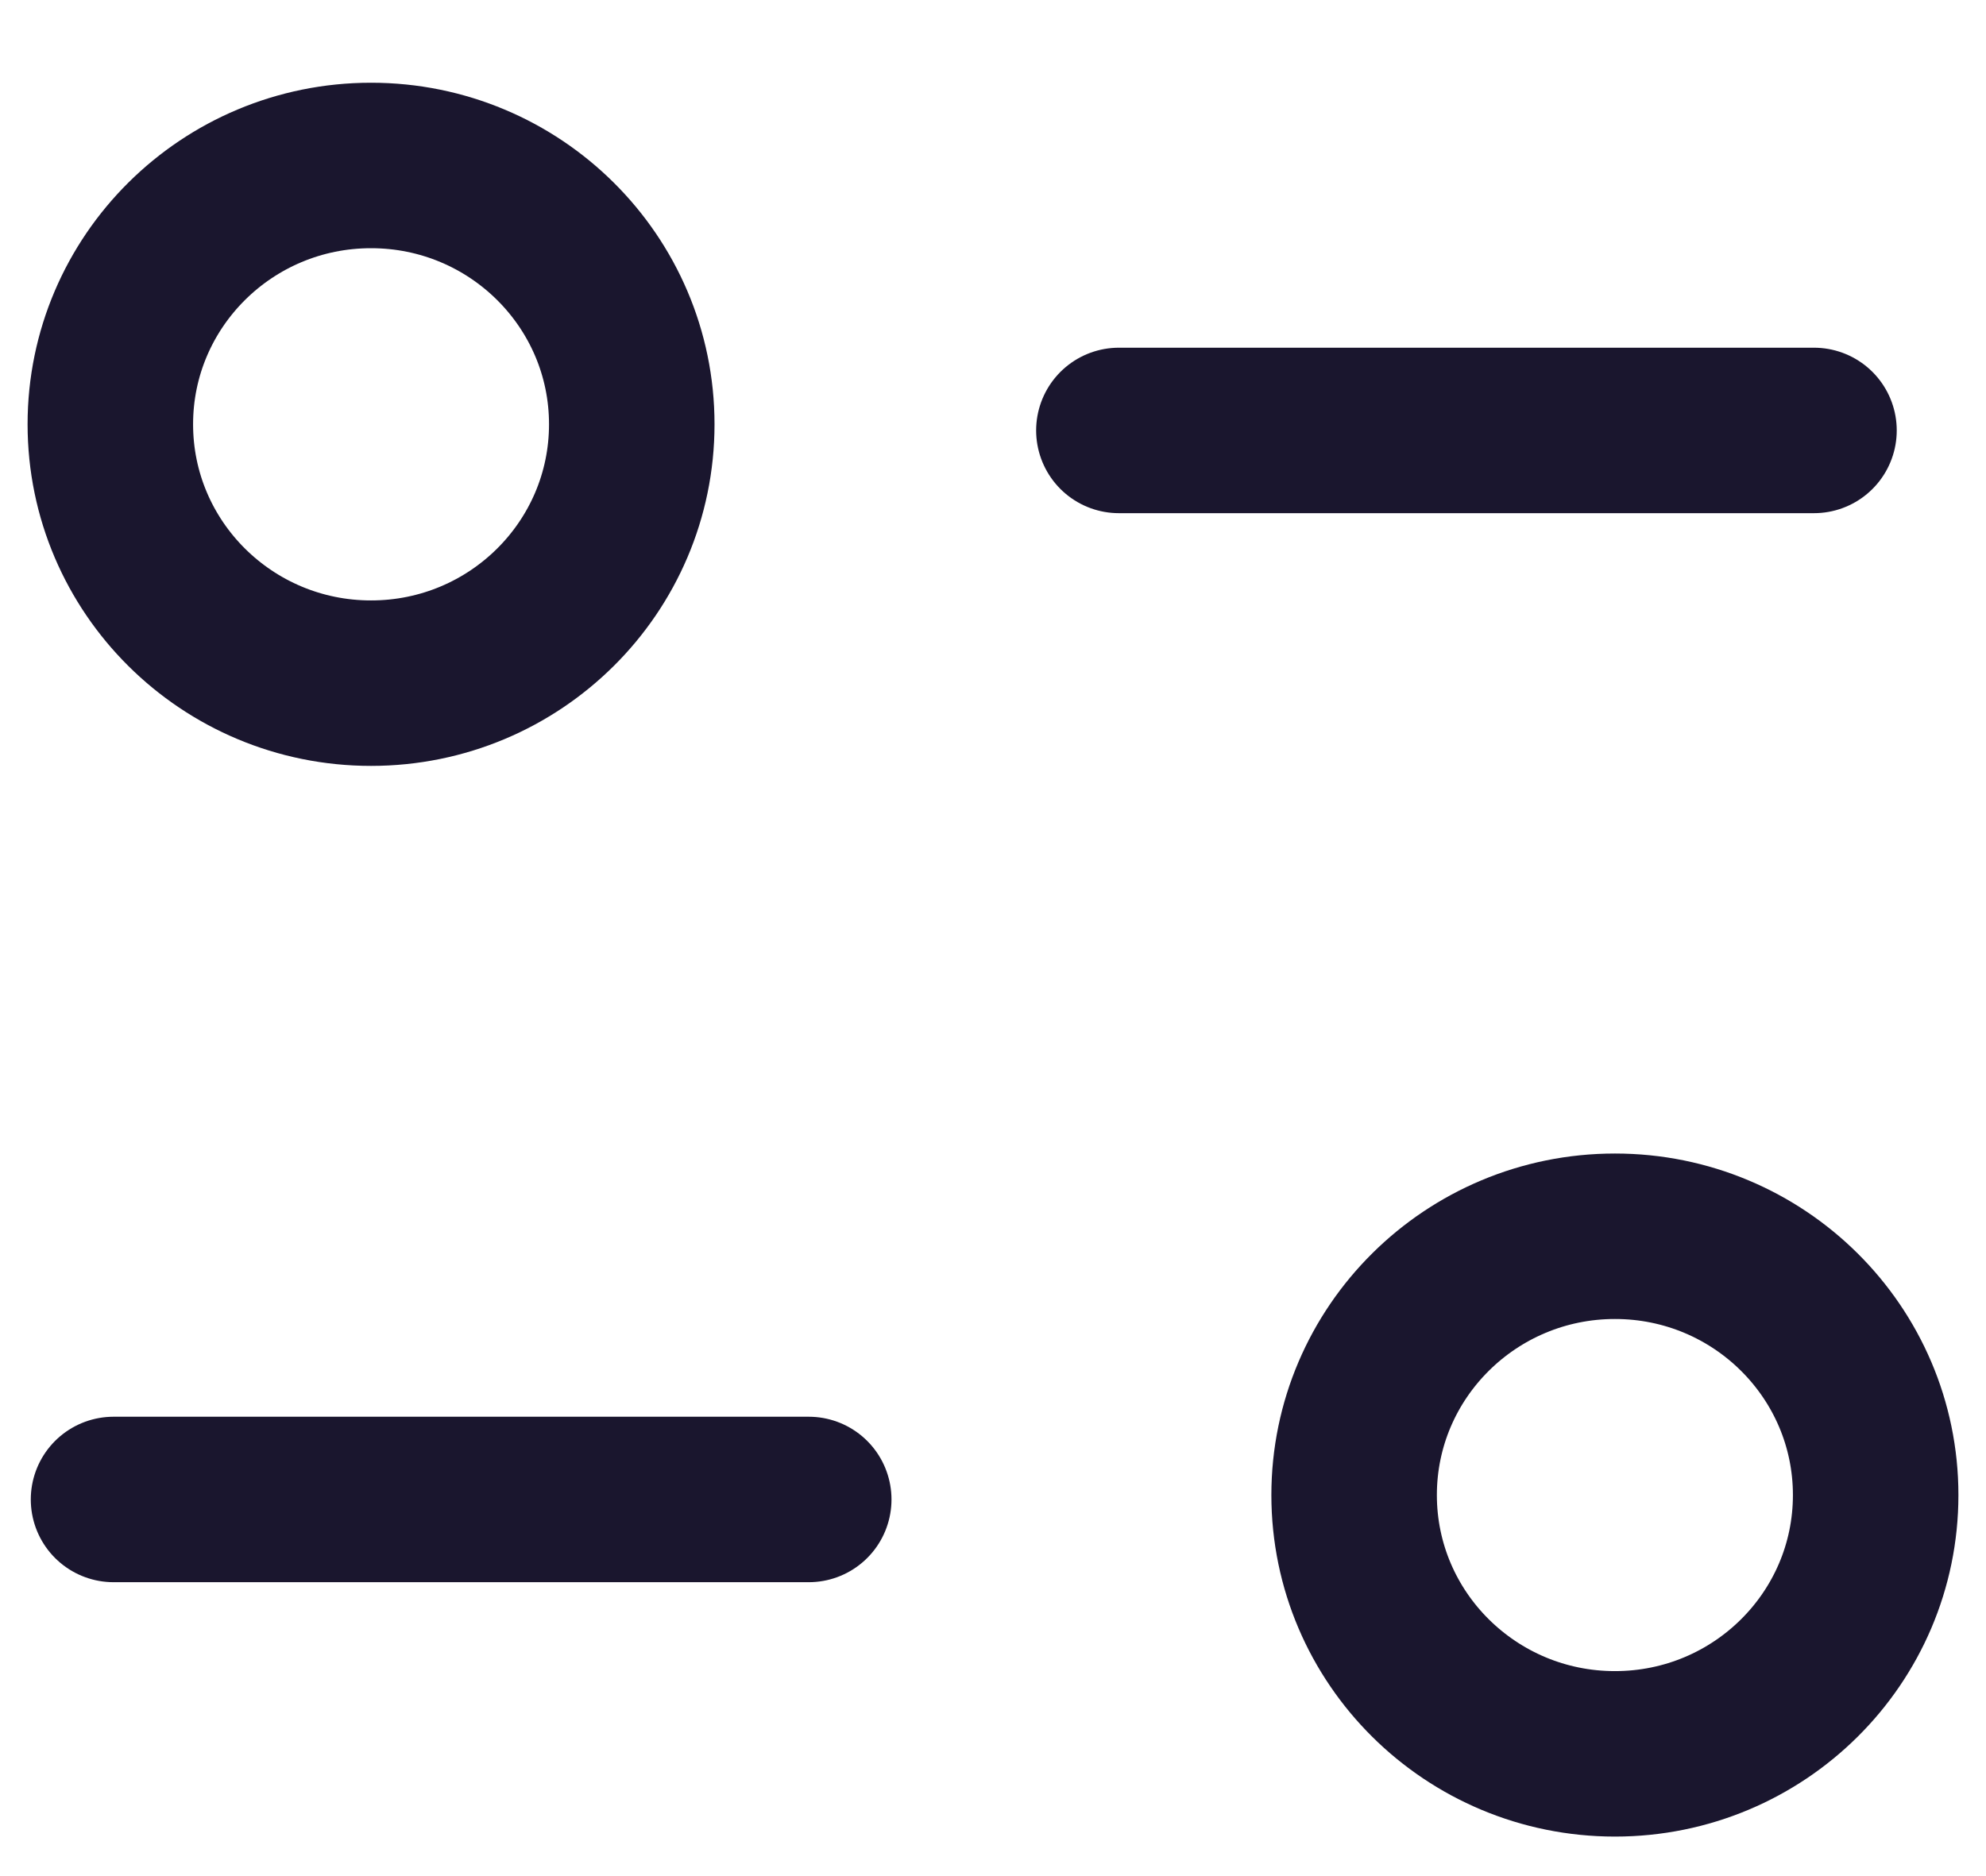
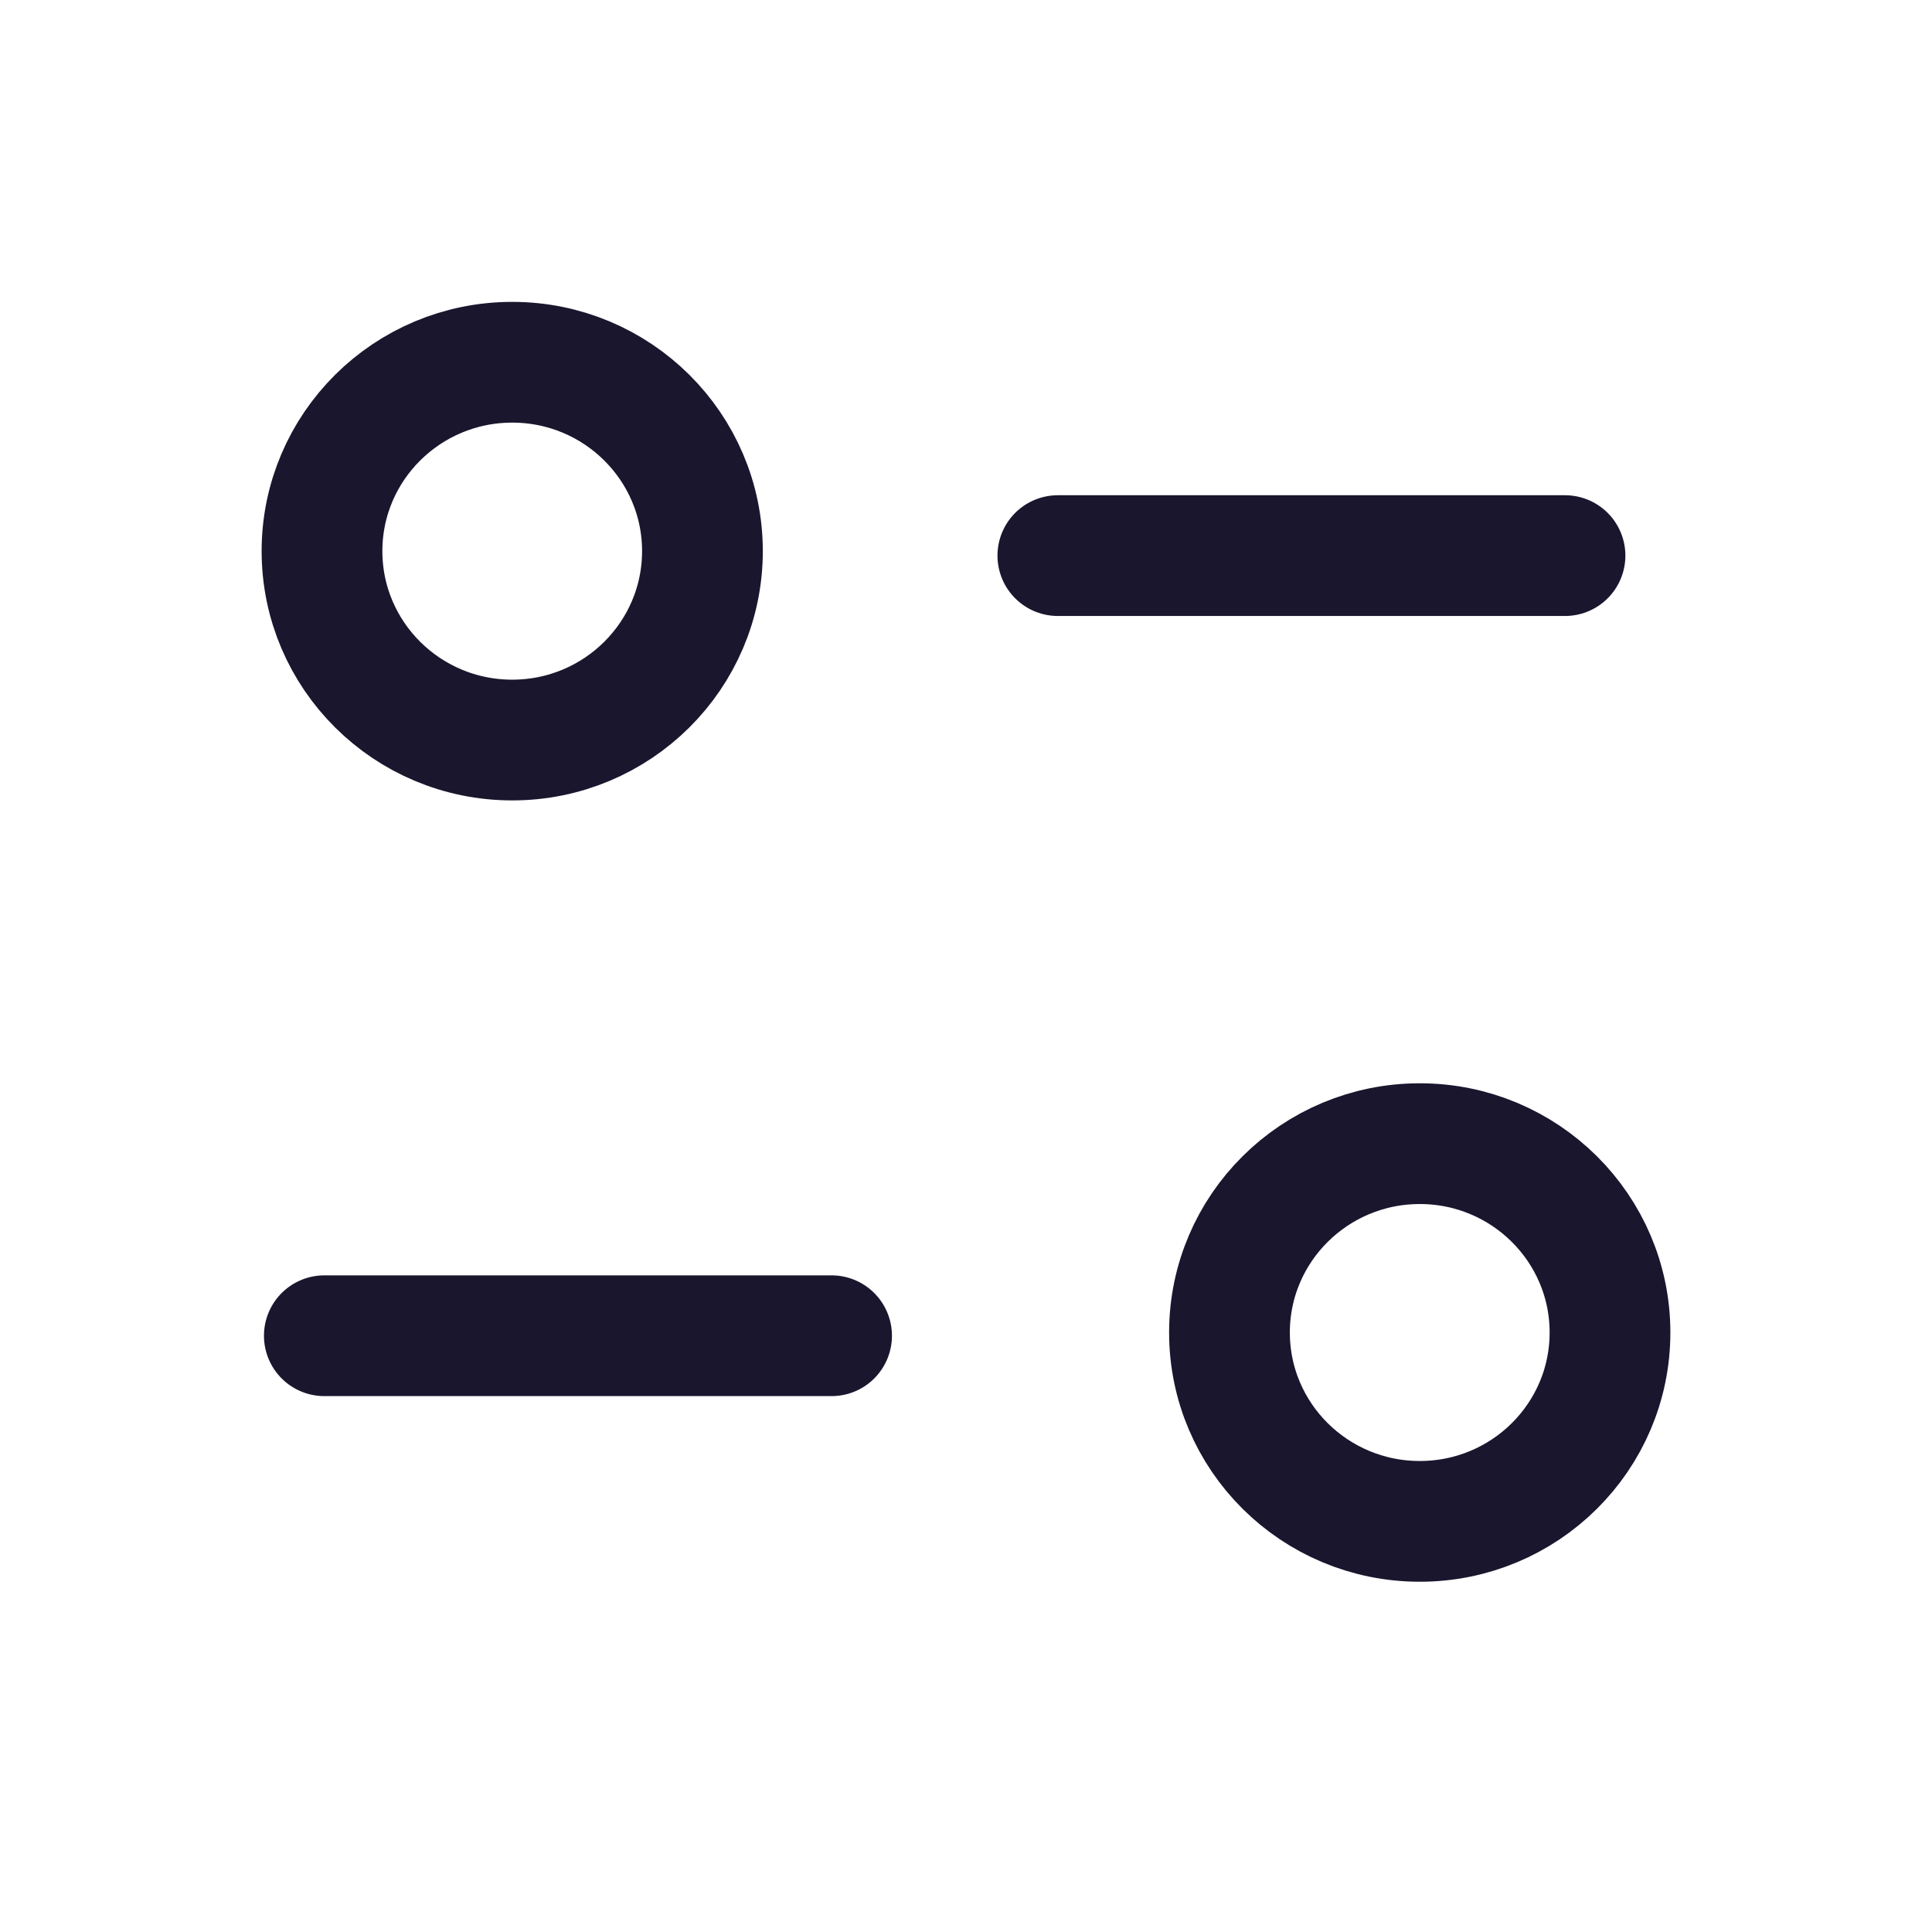
- <svg xmlns="http://www.w3.org/2000/svg" width="18" height="17" viewBox="0 0 18 17" fill="none">
-   <path d="M7.33 13.593H1.029" stroke="#1A162E" stroke-width="1.5" stroke-linecap="round" stroke-linejoin="round" />
-   <path d="M10.141 3.902H16.441" stroke="#1A162E" stroke-width="1.5" stroke-linecap="round" stroke-linejoin="round" />
-   <path fill-rule="evenodd" clip-rule="evenodd" d="M5.726 3.846C5.726 2.551 4.668 1.5 3.363 1.5C2.058 1.5 1 2.551 1 3.846C1 5.142 2.058 6.193 3.363 6.193C4.668 6.193 5.726 5.142 5.726 3.846Z" stroke="#1A162E" stroke-width="1.5" stroke-linecap="round" stroke-linejoin="round" />
-   <path fill-rule="evenodd" clip-rule="evenodd" d="M17 13.553C17 12.258 15.942 11.207 14.637 11.207C13.332 11.207 12.273 12.258 12.273 13.553C12.273 14.849 13.332 15.899 14.637 15.899C15.942 15.899 17 14.849 17 13.553Z" stroke="#1A162E" stroke-width="1.5" stroke-linecap="round" stroke-linejoin="round" />
+ <svg xmlns="http://www.w3.org/2000/svg" width="24" height="24" viewBox="0 0 24 24" fill="none">
+   <path d="M10.33 16.593H4.029" stroke="#1A162E" stroke-width="1.5" stroke-linecap="round" stroke-linejoin="round" />
+   <path d="M13.141 6.902H19.441" stroke="#1A162E" stroke-width="1.5" stroke-linecap="round" stroke-linejoin="round" />
+   <path fill-rule="evenodd" clip-rule="evenodd" d="M8.726 6.846C8.726 5.551 7.668 4.5 6.363 4.5C5.058 4.5 4 5.551 4 6.846C4 8.142 5.058 9.193 6.363 9.193C7.668 9.193 8.726 8.142 8.726 6.846Z" stroke="#1A162E" stroke-width="1.5" stroke-linecap="round" stroke-linejoin="round" />
+   <path fill-rule="evenodd" clip-rule="evenodd" d="M20 16.553C20 15.258 18.942 14.207 17.637 14.207C16.332 14.207 15.273 15.258 15.273 16.553C15.273 17.849 16.332 18.899 17.637 18.899C18.942 18.899 20 17.849 20 16.553Z" stroke="#1A162E" stroke-width="1.5" stroke-linecap="round" stroke-linejoin="round" />
</svg>
